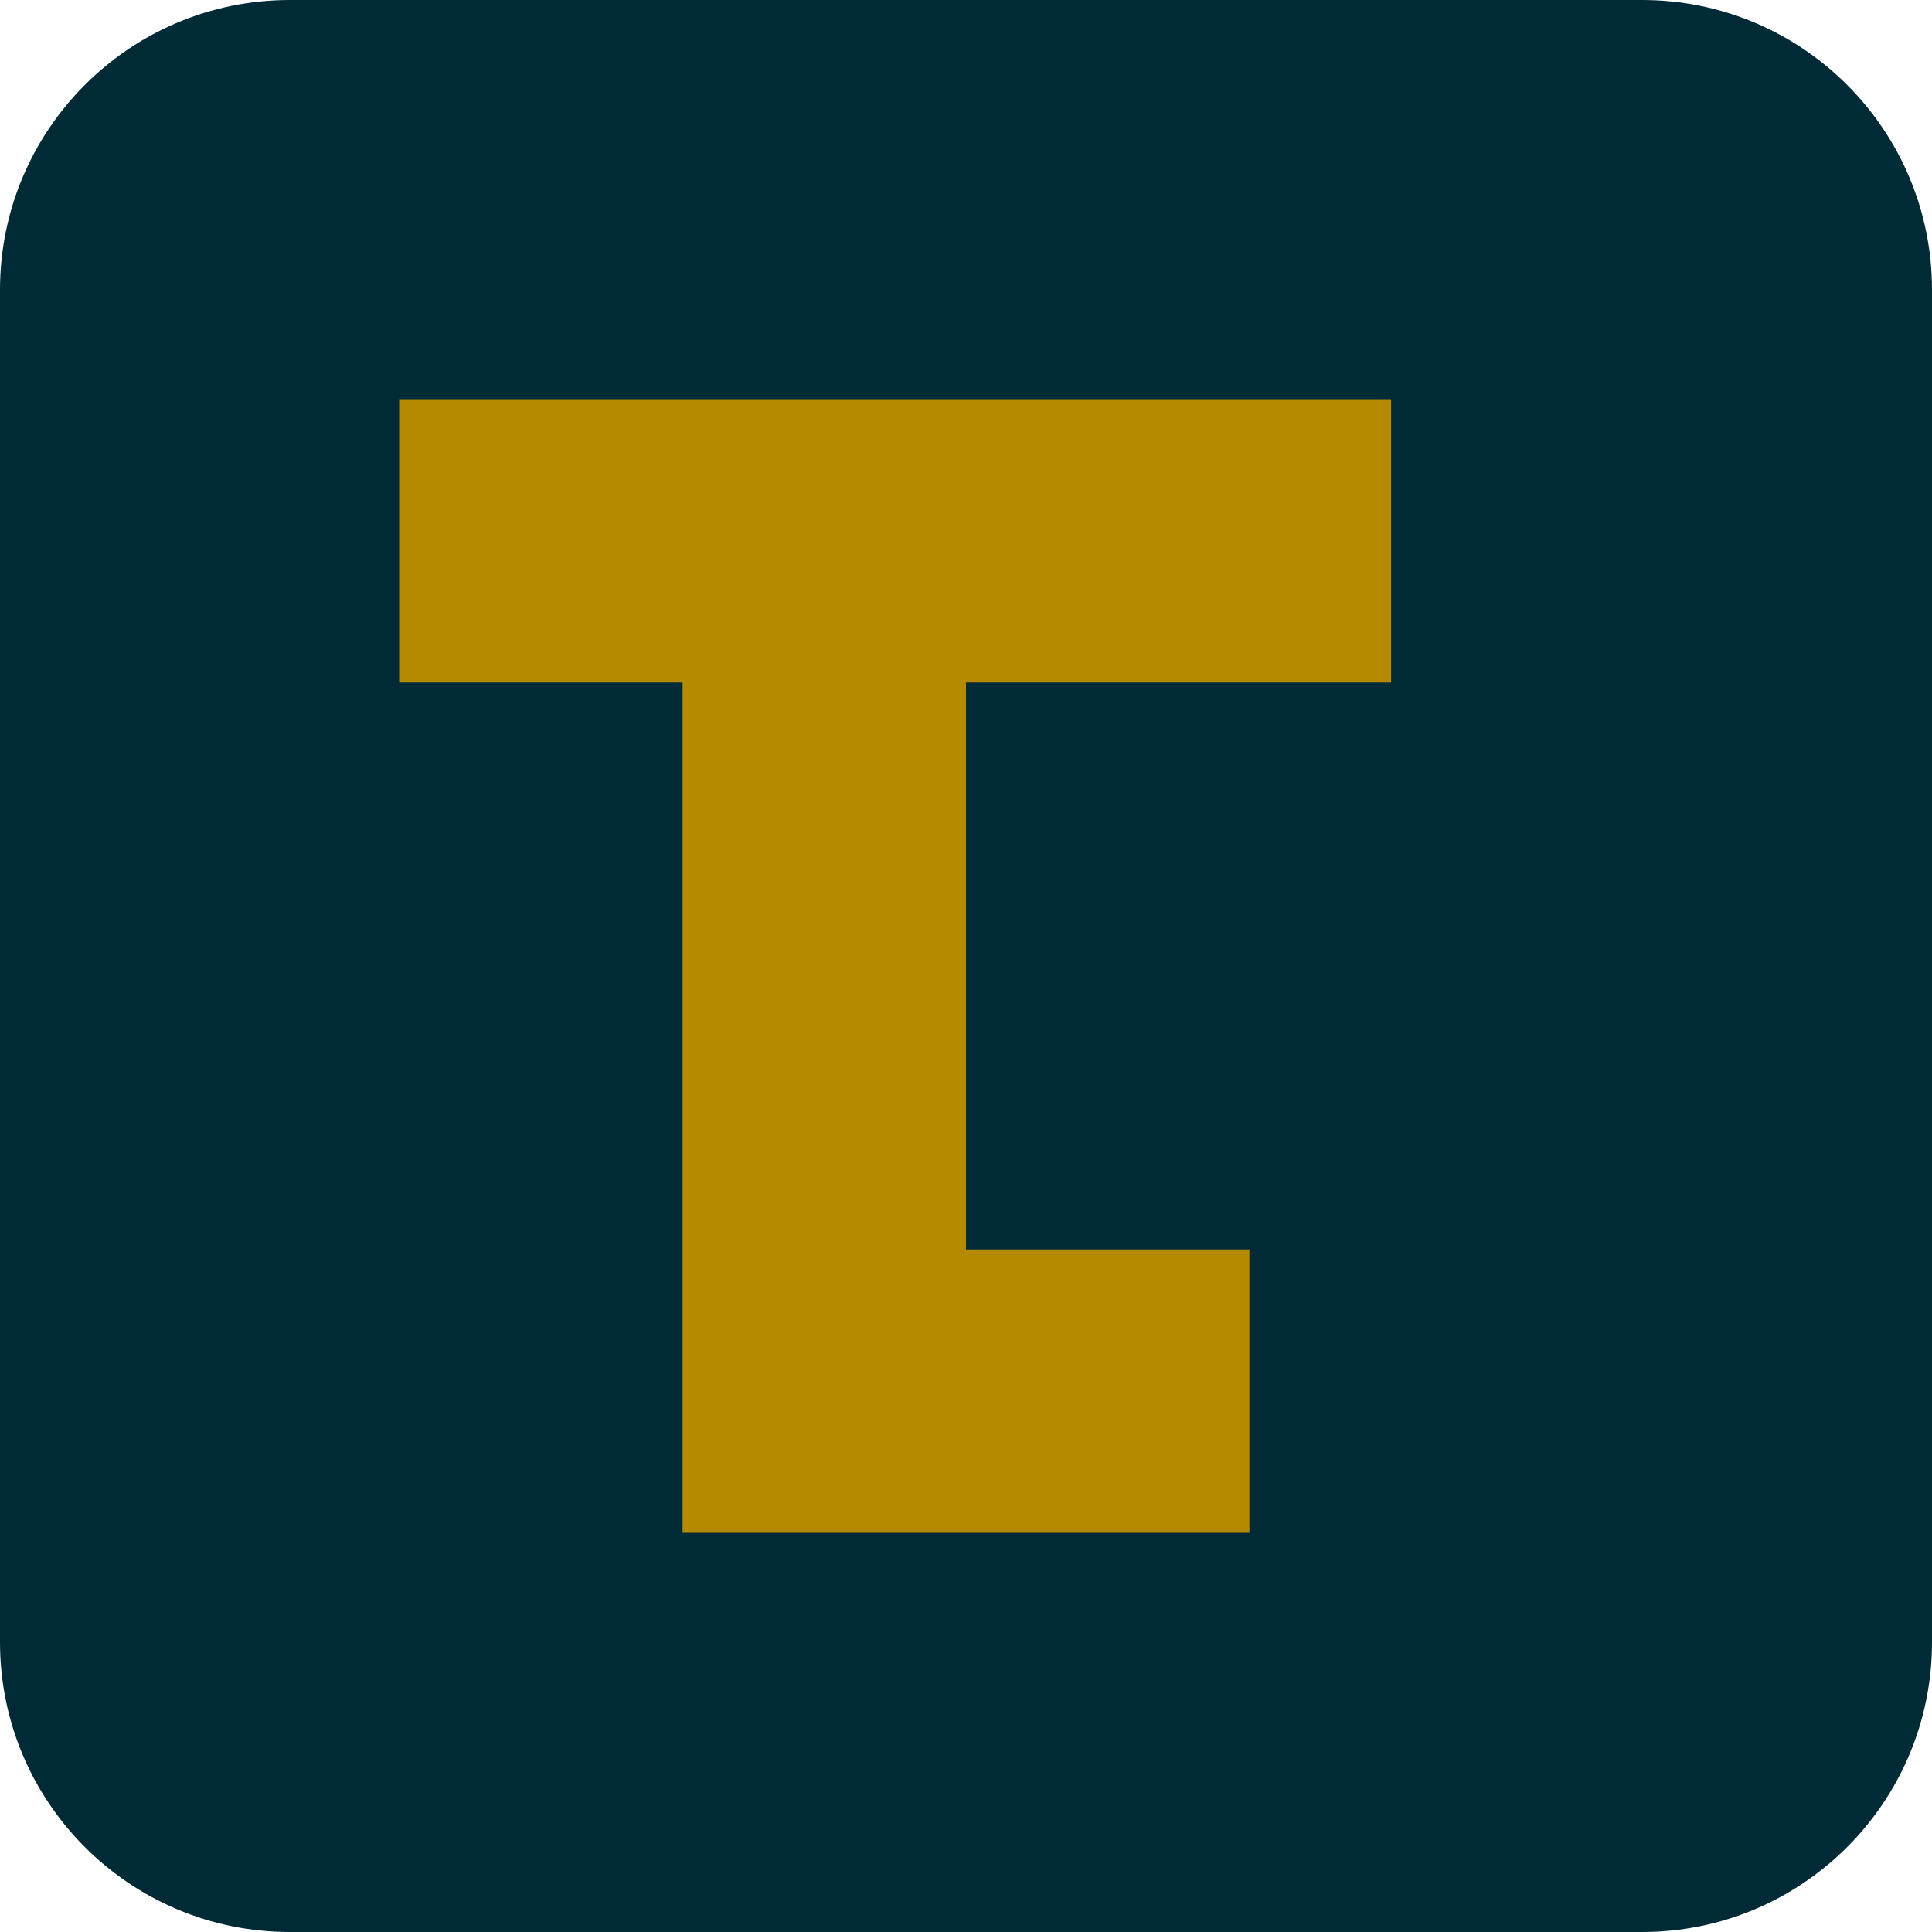
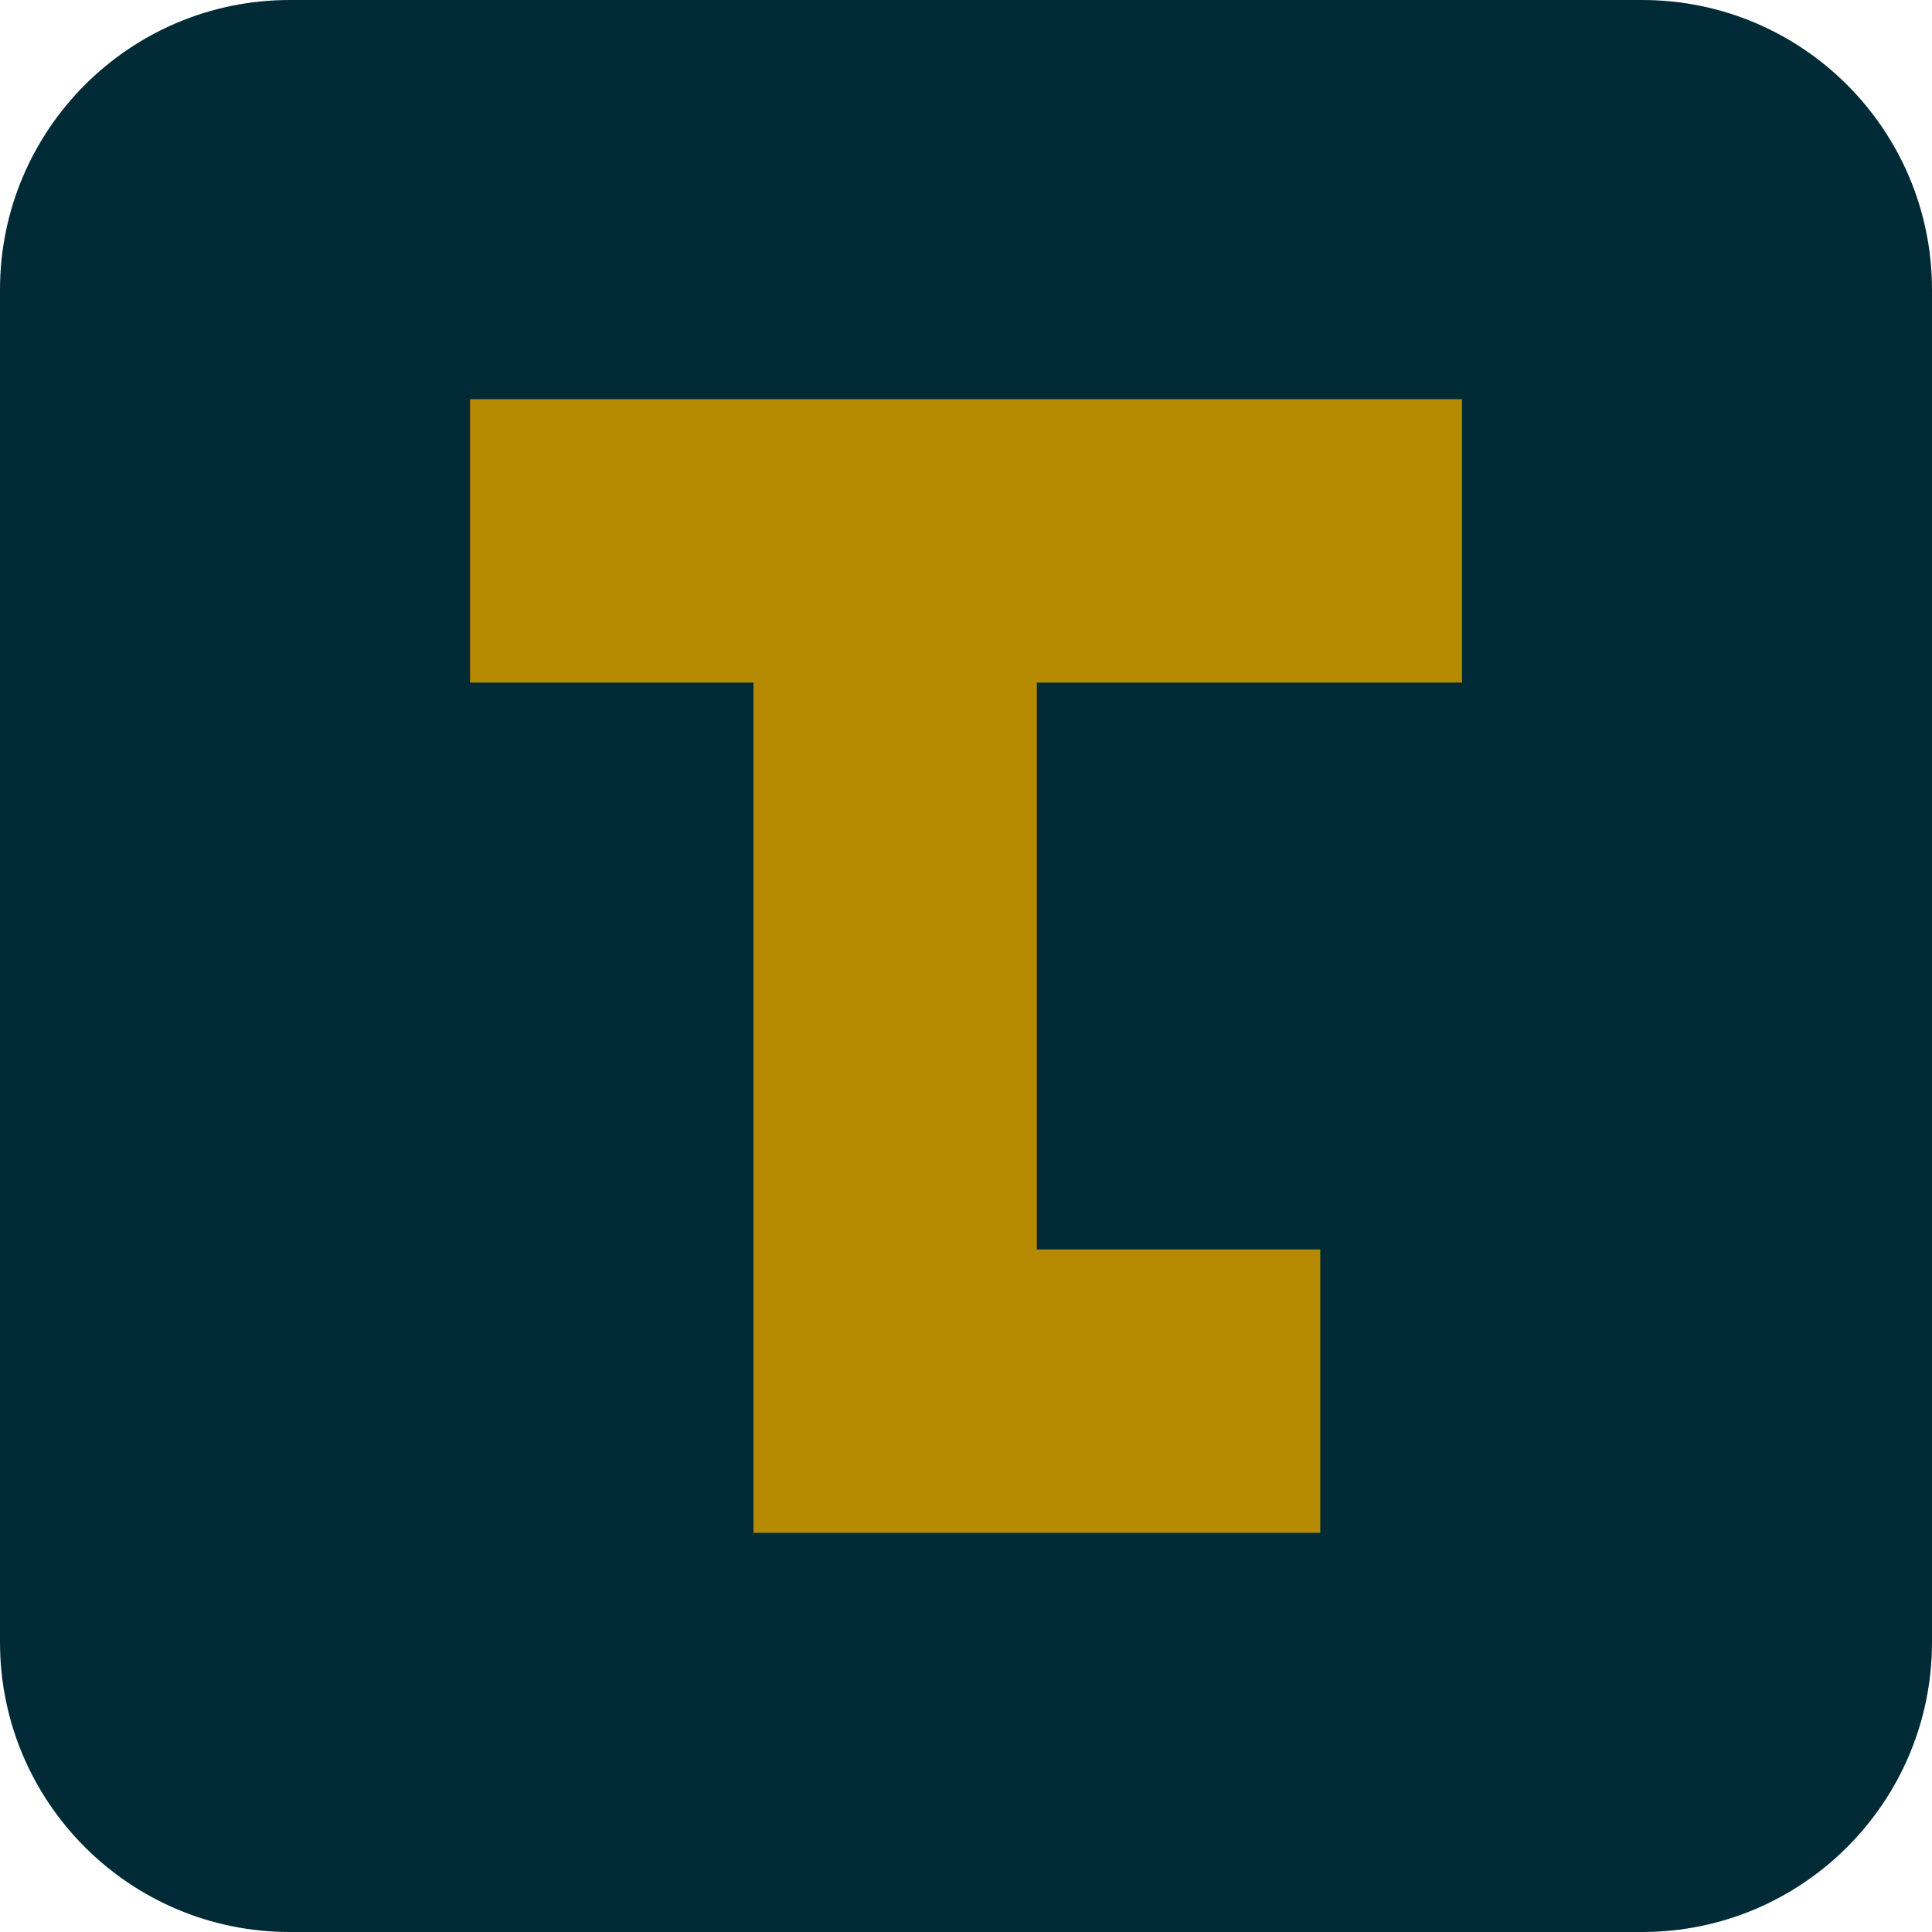
<svg xmlns="http://www.w3.org/2000/svg" viewBox="0 0 800 800">
  <rect width="800" height="800" rx="120" fill="#002b36" />
-   <path fill="#b58900" d="M165.29 165.29H576.04V282.65H400V517.36H517.36V634.72H282.65V282.65H165.29Z" />
+   <path fill="#b58900" d="M194.63 165.29H605.38V282.65H429.34V517.36H546.70V634.72H311.99V282.65H194.63Z" />
</svg>
